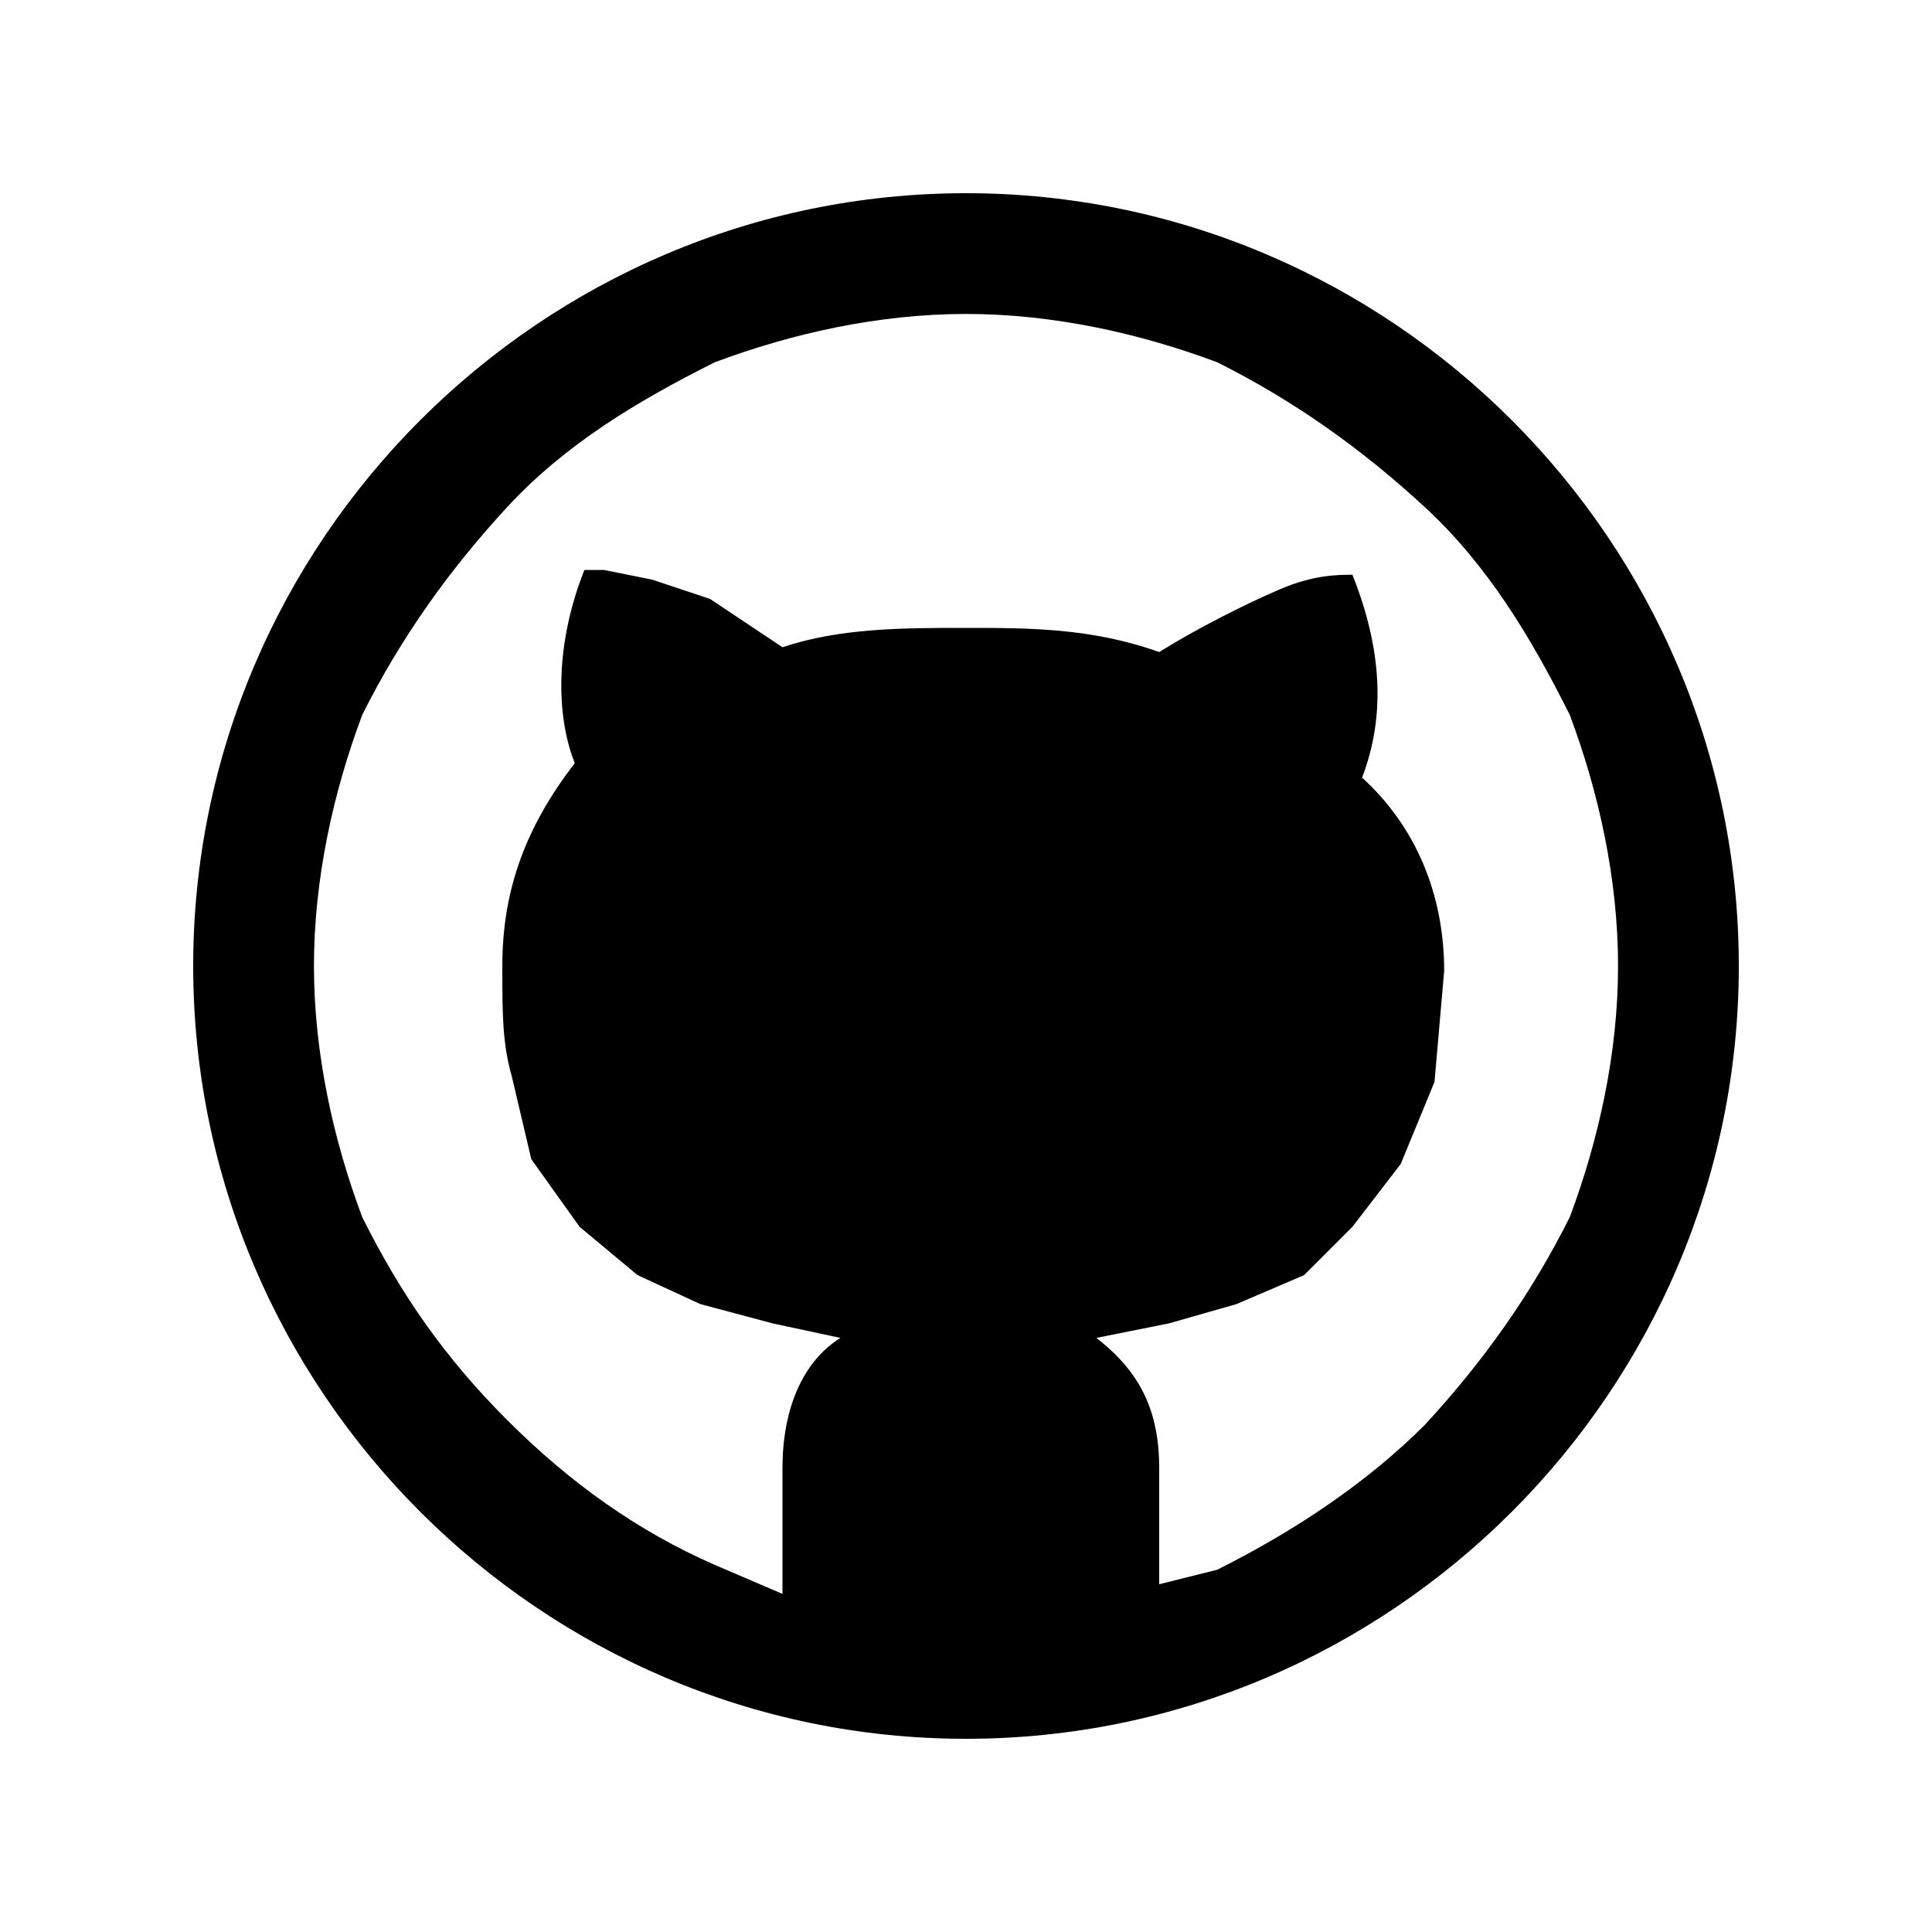
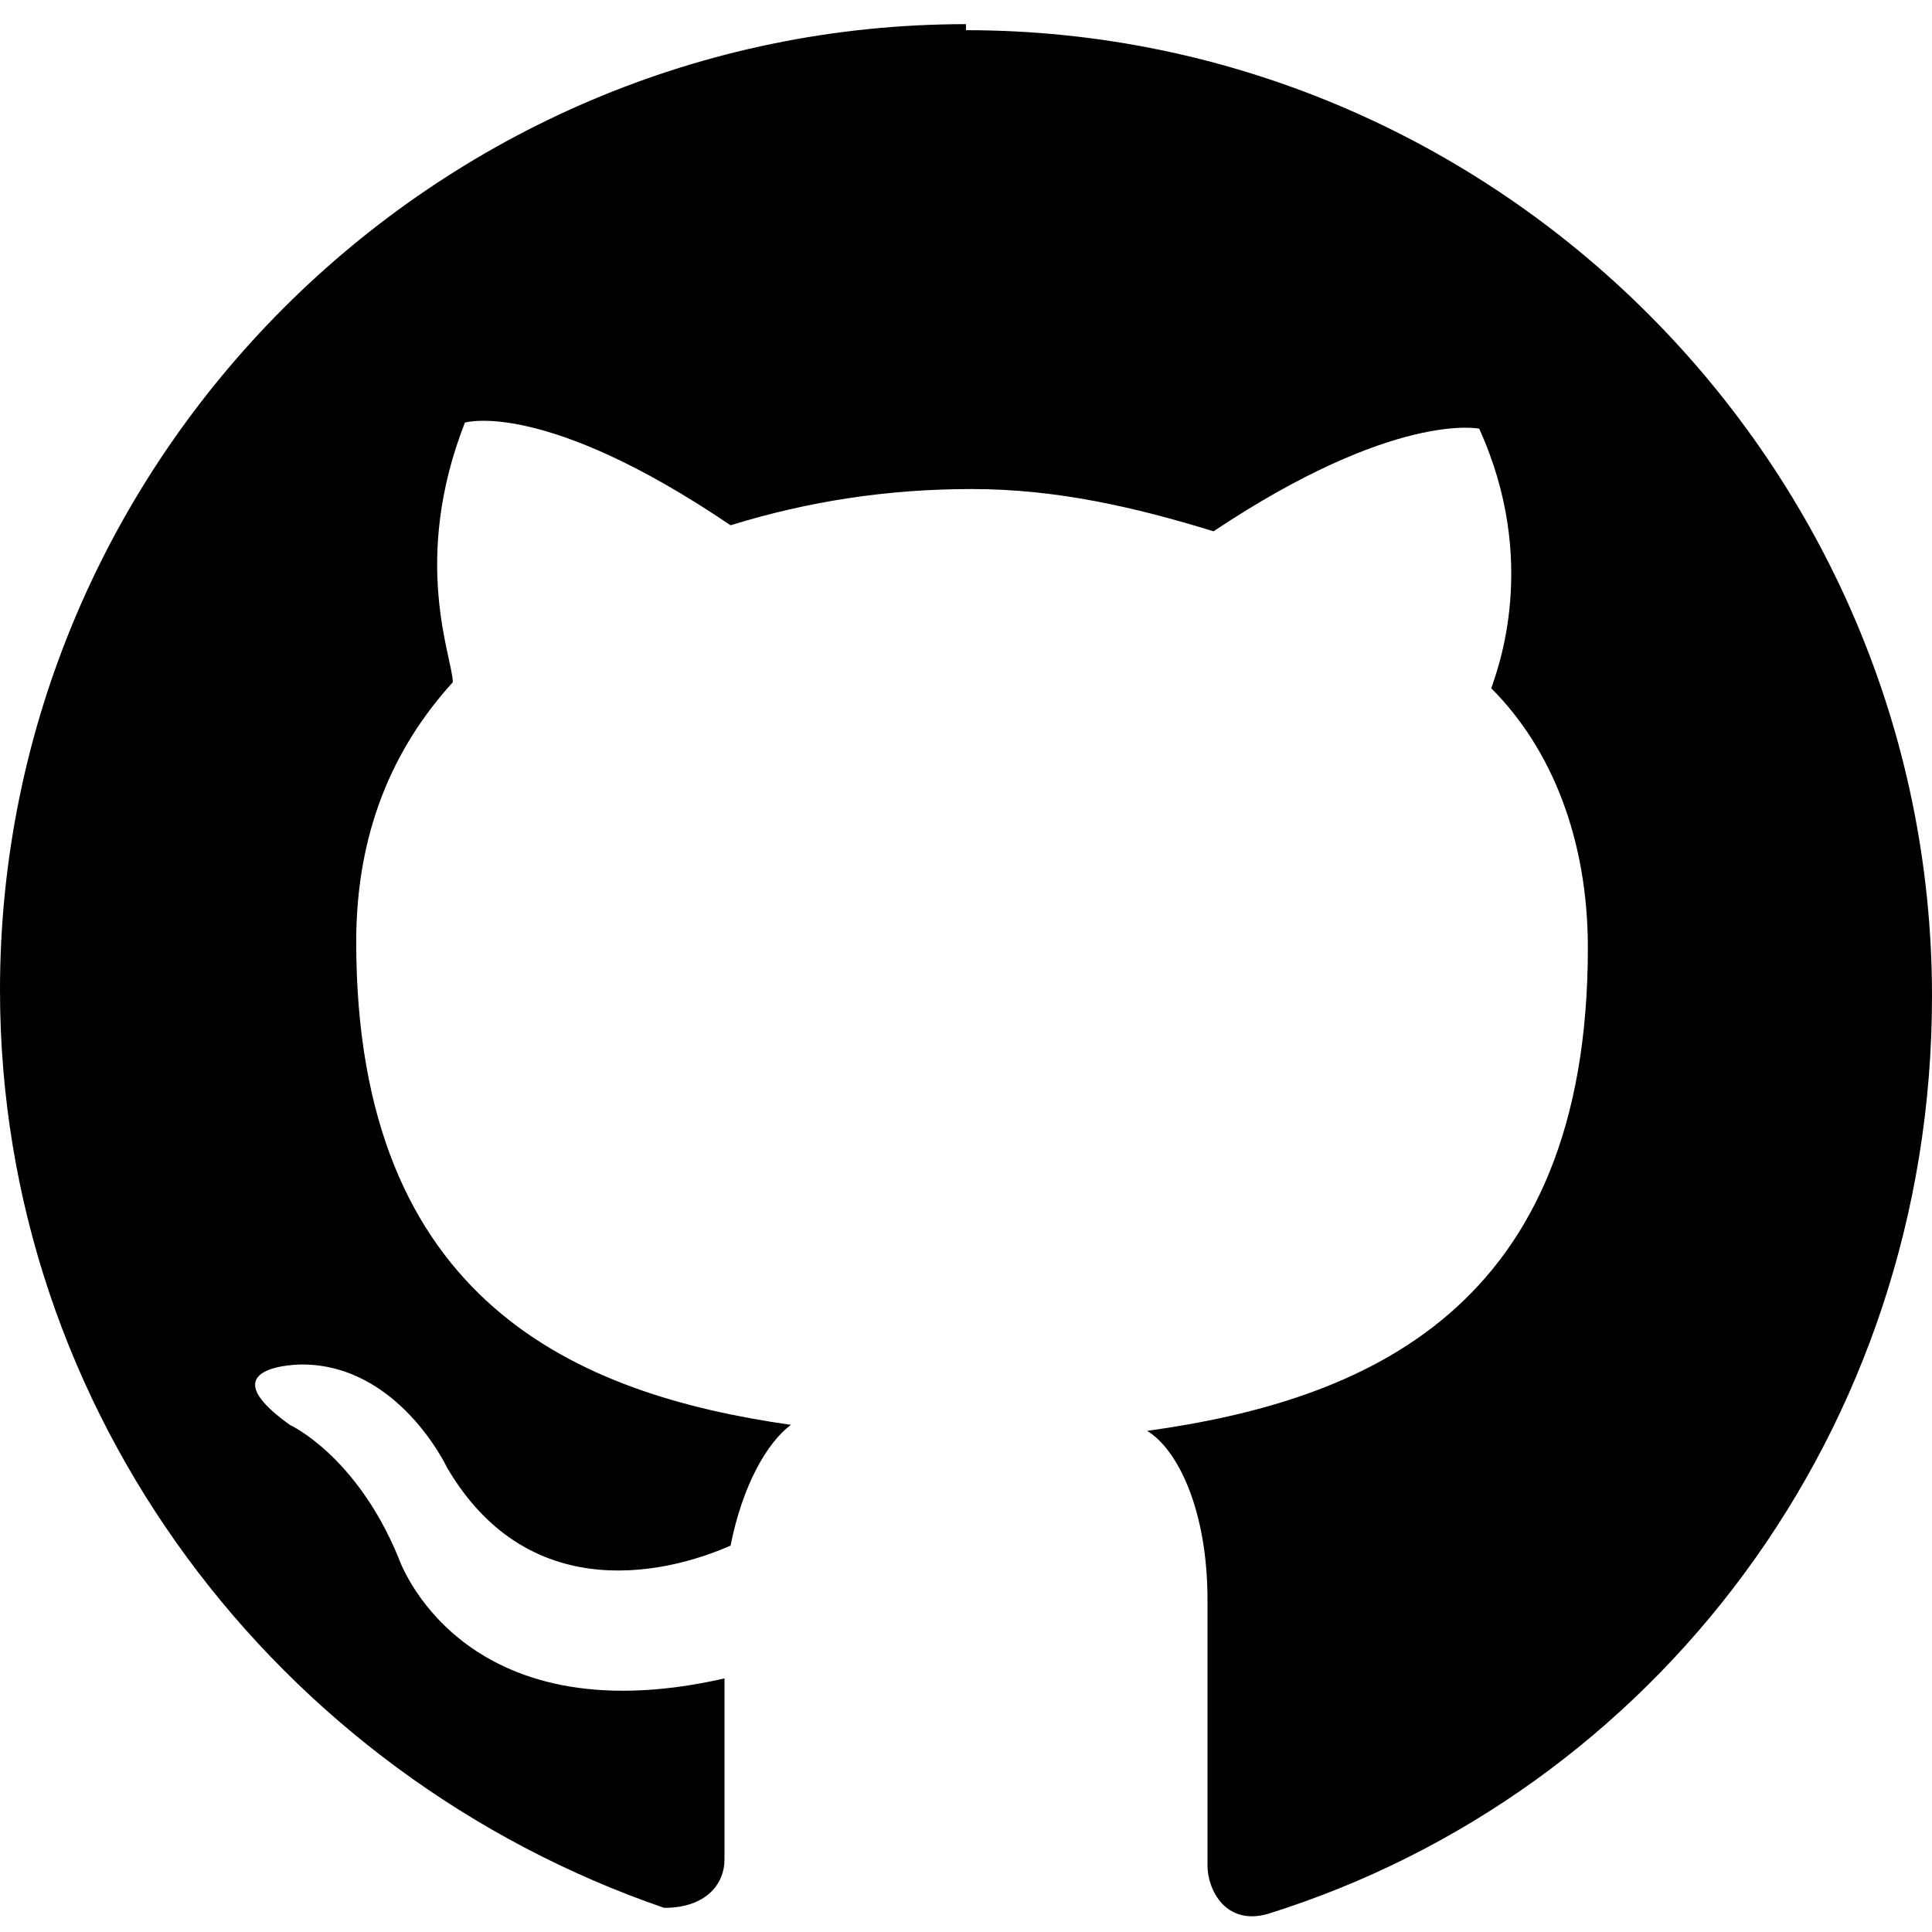
- <svg xmlns="http://www.w3.org/2000/svg" width="32" height="32" viewBox="-4 -4 40 40">
-   <path d="M16 0C7.2 0 0 7.2 0 16s7.2 16 16 16 16-7.2 16-16S24.8 0 16 0zm9.5 25.5c-1.2 1.2-2.7 2.2-4.3 3l-1.2.3v-2.4c0-1.2-.4-2-1.3-2.7l1.5-.3 1.4-.4 1.4-.6 1-1 1-1.3.7-1.7.2-2.3c0-1.6-.6-3-1.7-4 .5-1.3.4-2.7-.2-4.2H24c-.3 0-.8 0-1.5.3S20.8 9 20 9.5C18.6 9 17.3 9 16 9c-1.3 0-2.6 0-3.8.4l-1.5-1L9.5 8l-1-.2h-.4c-.6 1.5-.6 3-.2 4-1 1.3-1.5 2.6-1.5 4.2 0 1 0 1.6.2 2.3L7 20l1 1.4 1.2 1 1.3.6 1.5.4 1.4.3c-.8.5-1.2 1.5-1.2 2.7V29l-1.4-.6c-1.6-.7-3-1.7-4.3-3s-2.2-2.6-3-4.2c-.6-1.6-1-3.4-1-5.2s.4-3.6 1-5.2c.8-1.6 1.8-3 3-4.3s2.7-2.2 4.3-3c1.6-.6 3.4-1 5.2-1s3.6.4 5.2 1c1.6.8 3 1.8 4.3 3s2.2 2.7 3 4.3c.6 1.6 1 3.4 1 5.2s-.4 3.6-1 5.2c-.8 1.6-1.8 3-3 4.3z" />
+ <svg xmlns="http://www.w3.org/2000/svg" width="32" height="32" viewBox="0 0 32 32">
+   <path d="M16 .4C7.2.4 0 7.6 0 16.4c0 7 4.6 13 11 15.2.7 0 1-.4 1-.8v-3c-4.4 1-5.4-2-5.4-2-.7-1.7-1.8-2.2-1.8-2.2-1.4-1 .2-1 .2-1 1.6 0 2.4 1.7 2.4 1.7 1.4 2.4 3.8 1.7 4.7 1.3.2-1 .6-1.7 1-2-3.5-.5-7.2-2-7.2-8 0-1.8.6-3.2 1.6-4.3 0-.4-.7-2 .2-4.3 0 0 1.3-.4 4.4 1.7 1.3-.4 2.6-.6 4-.6s2.7.3 4 .7c3-2 4.4-1.7 4.4-1.7 1 2.2.3 4 .2 4.3 1 1 1.6 2.5 1.6 4.3 0 6-3.7 7.5-7.3 8 .5.3 1 1.3 1 2.8v4.4c0 .4.3 1 1 .8 6.4-2 11-8 11-15.2 0-8.8-7.2-16-16-16z" />
</svg>
